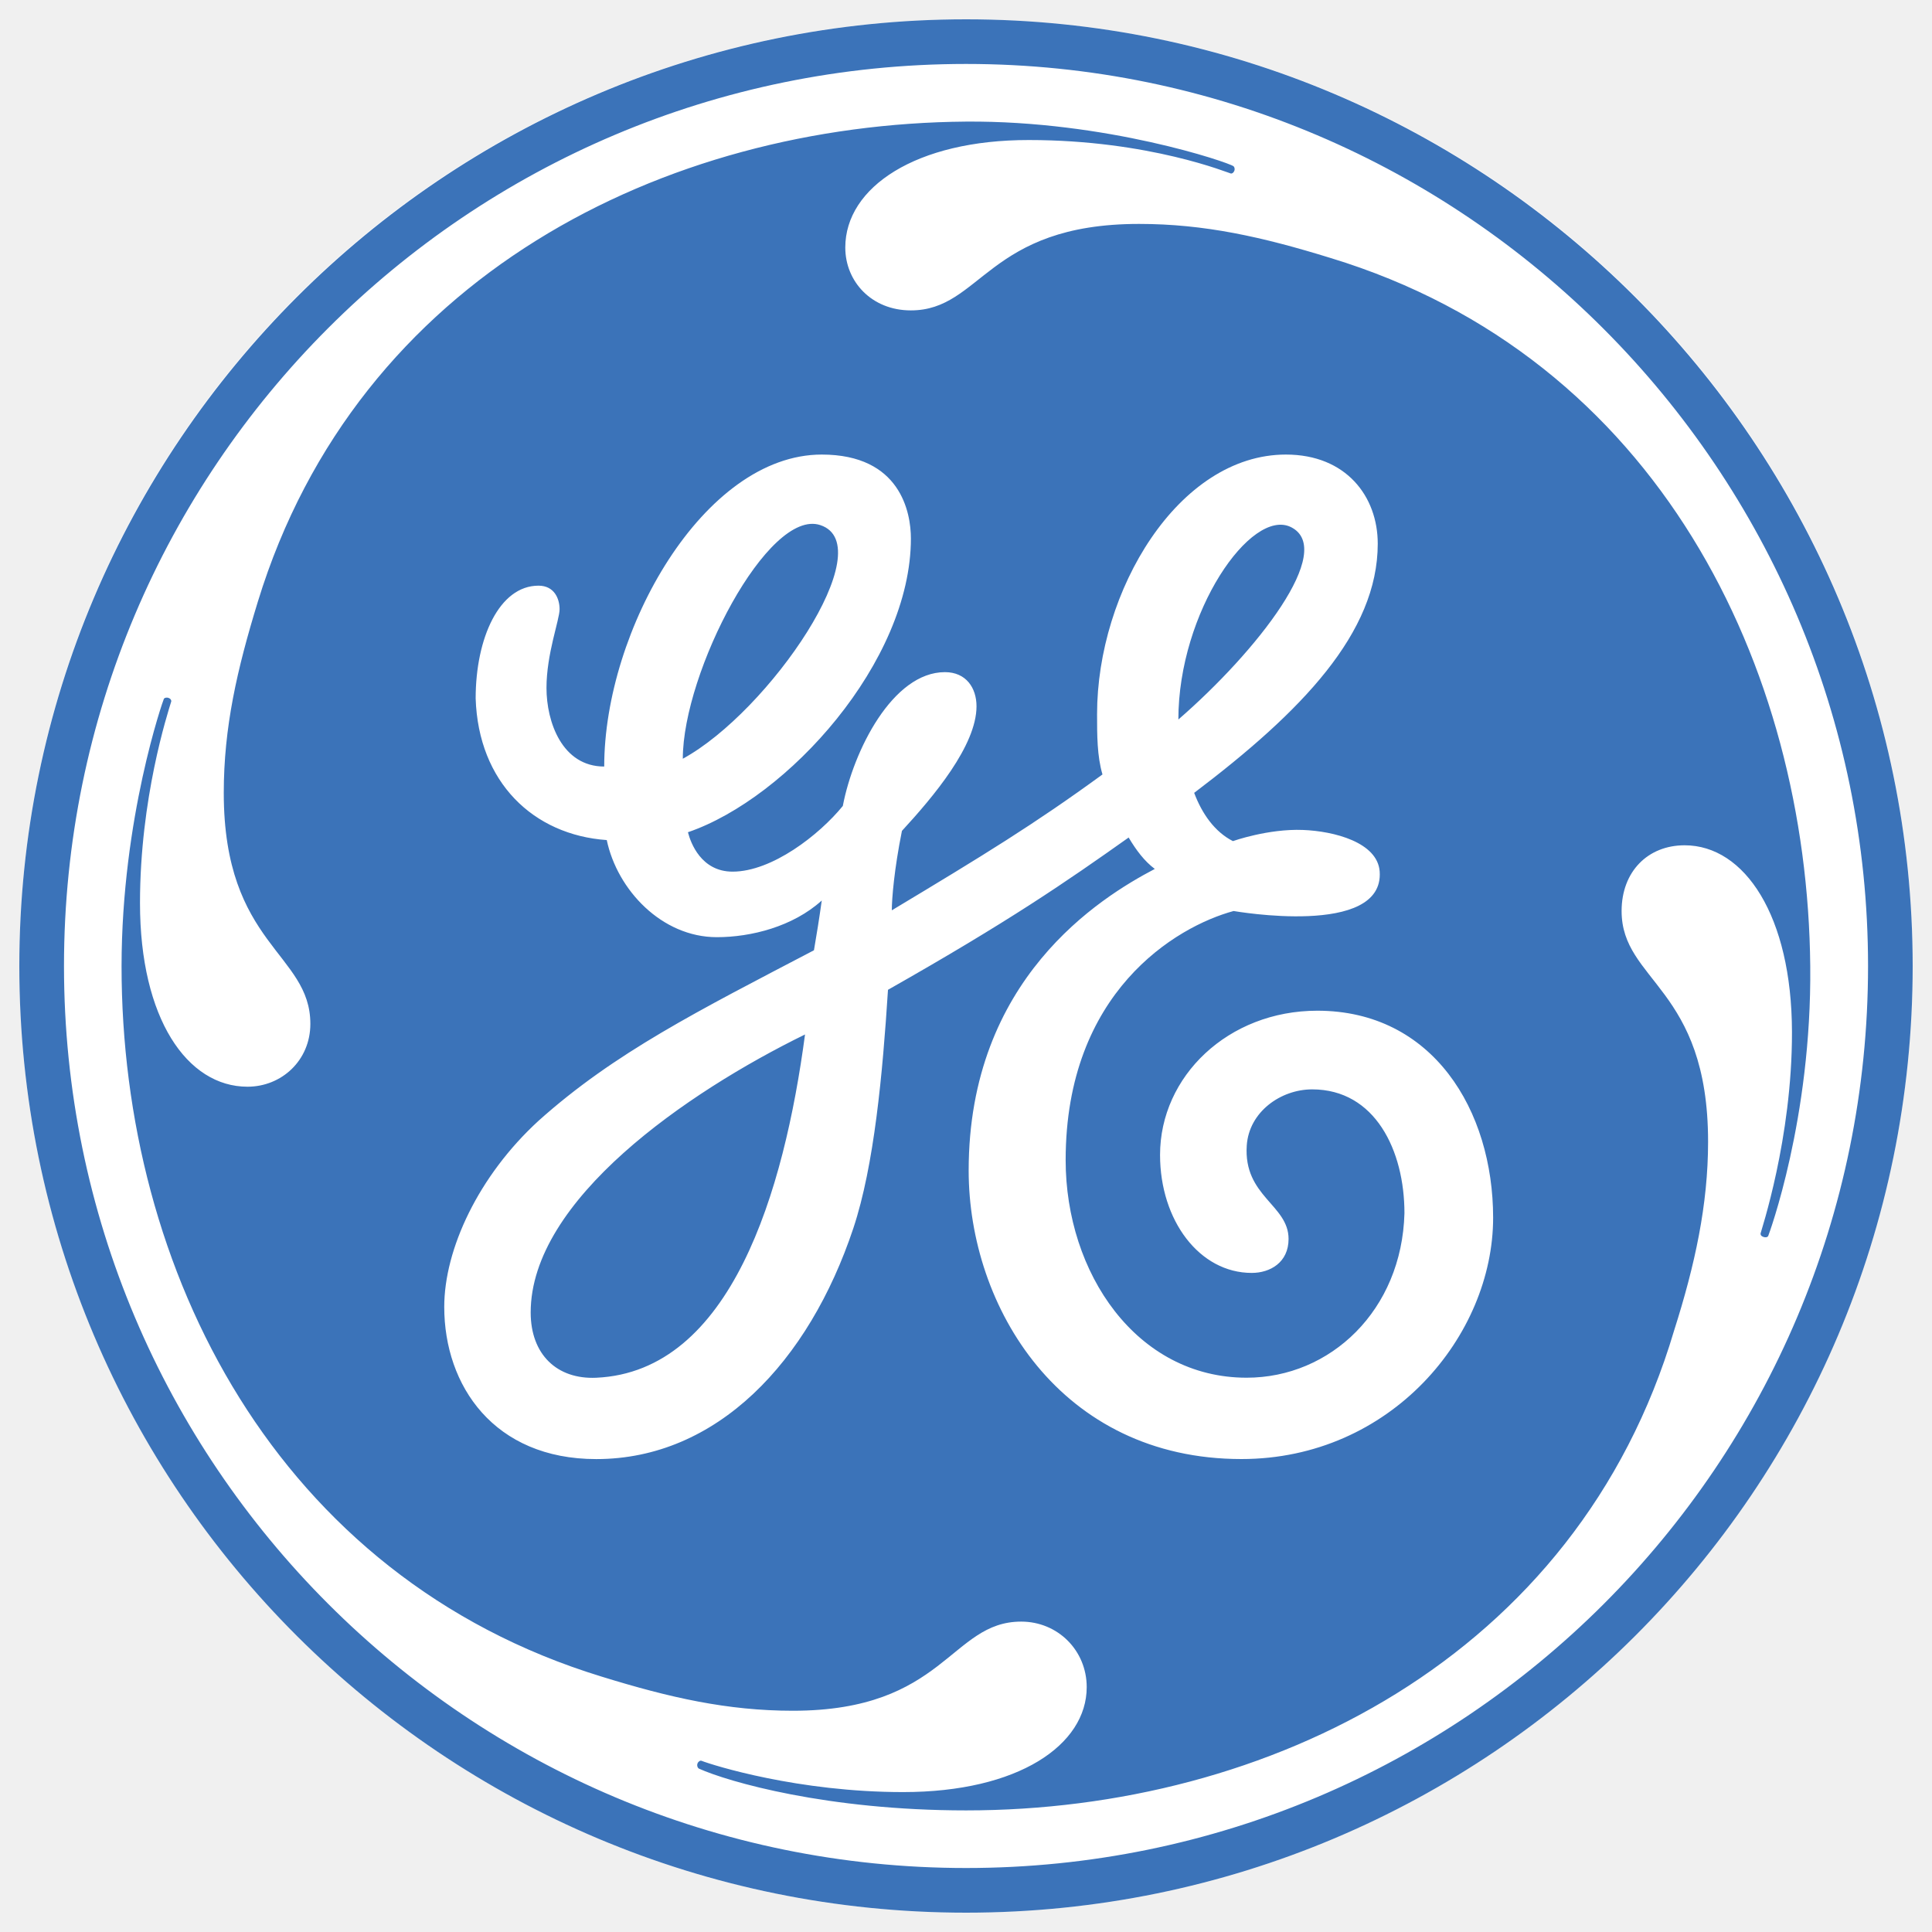
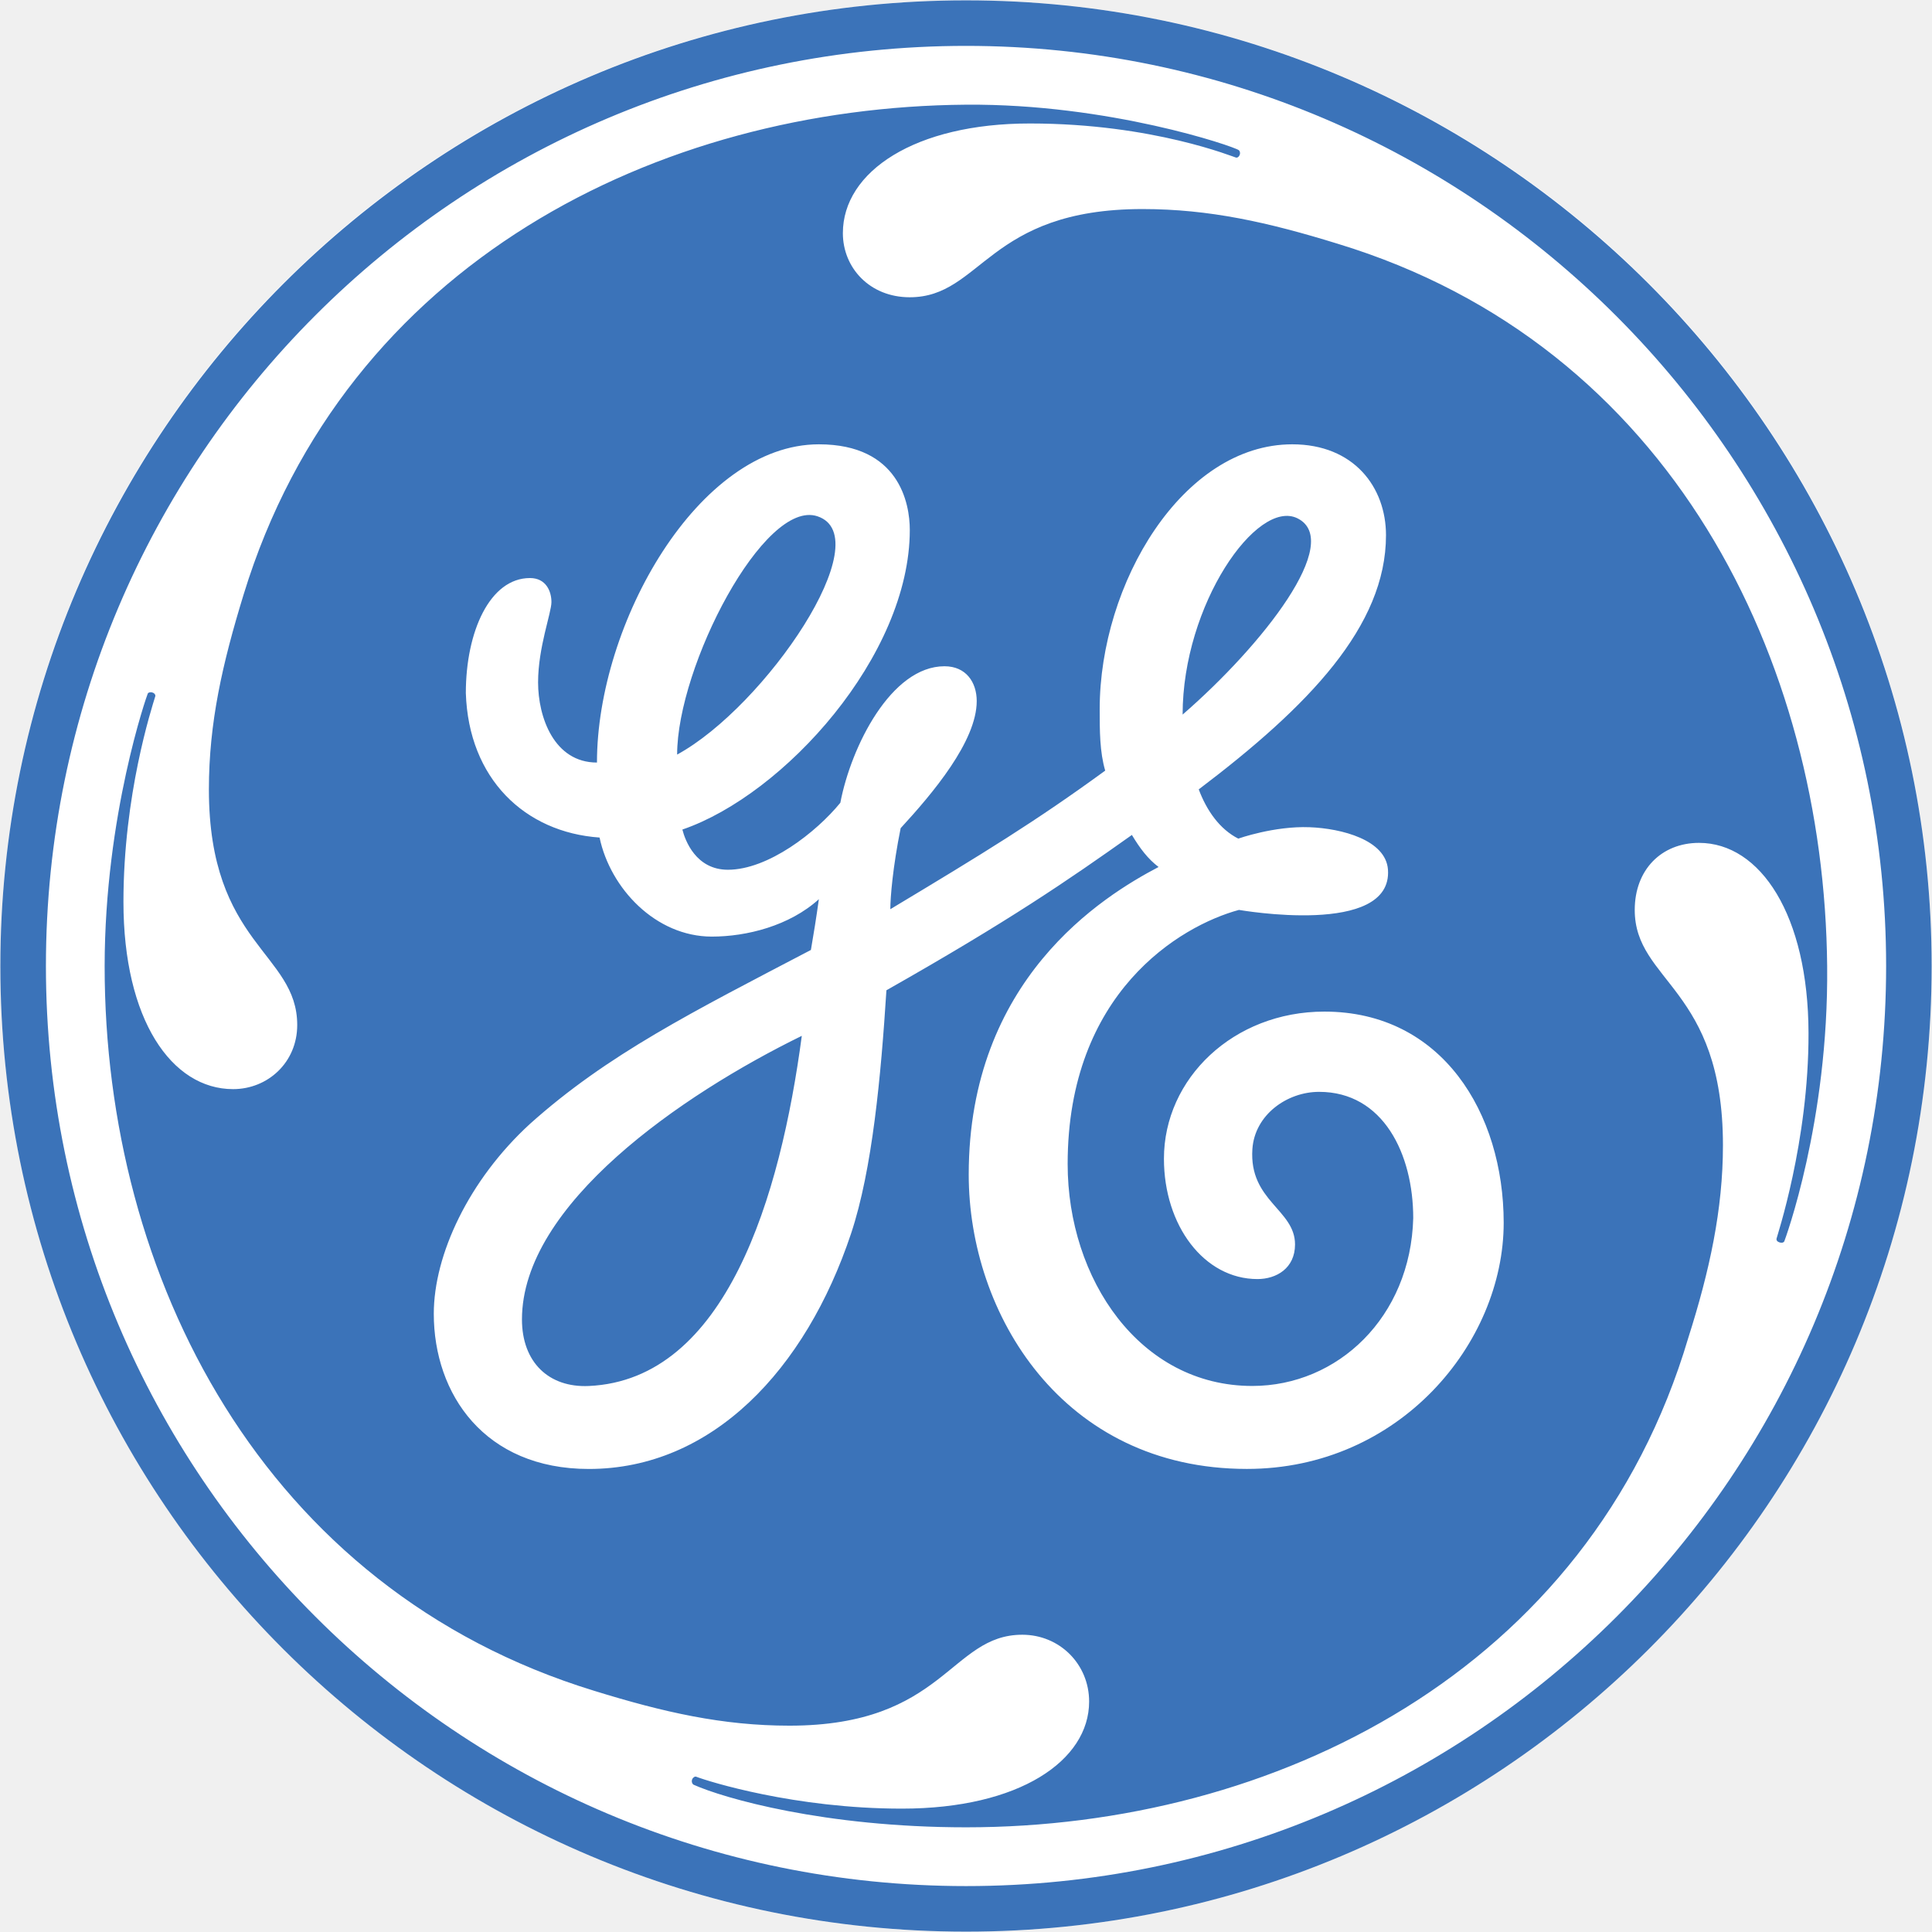
- <svg xmlns="http://www.w3.org/2000/svg" width="500" height="500">
+ <svg xmlns="http://www.w3.org/2000/svg" viewBox="4.91 4.91 490.18 490.18">
  <g transform="matrix(1, 0, 0, 1, 0, 0) scale(0.1,0.1)">
    <path fill="#FFFFFF" d="M2499.8,4950C3853.2,4950,4950,3853.2,4950,2500.2  C4950,1147.2,3853.2,50,2499.8,50C1146.8,50,50,1147.2,50,2500.2C50,3853.2,1146.8,4950,2499.8,4950" />
    <path fill="#3B73B9" d="M3049.6,1862.1c0-278.6,188.6-548.8,291.5-497.9  C3458.4,1423,3253.2,1685.4,3049.6,1862.1 M1767.1,1963.6c0-224,221-649.6,356-604.6C2282.7,1412.2,1990.9,1841.5,1767.1,1963.6   M1543,3565.6c-101.6,4.6-169.6-60.4-169.6-168.9c0-291.5,404.5-570,710-719.5C2029.2,3084.2,1891.7,3549.9,1543,3565.6   M3409.2,2615.7c-230.7,0-407,169.7-407,373.2c0,169.7,102,305.4,237.3,305.4c47.9,0,95.3-27.3,95.3-87.9  c0-88.7-117-110-108.2-241.9c5.9-87,87.9-145.2,169.3-145.2c162.7,0,238.8,157.7,238.8,320.4c-6.6,251.3-191.6,425.8-408.4,425.8  c-285.2,0-468.4-271.2-468.4-563.1c0-434.6,285.2-604.2,434.6-644.7c1.4,0,390.2,69.1,378.1-102.3  c-5.6-75.4-117.7-104.4-198.7-107.5c-90.1-3.5-181.1,28.9-181.1,28.9c-47.2-24-80-70.9-100.3-124.9  c278.3-210.6,475.1-414,475.1-644.8c0-122.1-81.6-230.7-237.7-230.7c-278.3,0-488.7,352.9-488.7,671.9c0,54.1,0,108.6,14,156  c-176.6,128.8-307.9,209.1-545.2,351.6c0-29.7,6.2-106.4,26.2-205.6c81.3-88.3,193-220.6,193-322.5c0-47.4-26.9-88.3-81.7-88.3  c-135.5,0-237.1,203.8-264.3,346.3c-61.1,75-183.3,170-285.3,170c-81.3,0-108.6-74.7-115.5-102c258-88.3,577-441.2,577-760.2  c0-67.7-27.2-217.2-230.7-217.2c-305.4,0-563,454.9-563,807.4c-108.9,0-149.4-115.2-149.4-203.5c0-88.4,33.9-176.3,33.9-203.6  c0-27.2-13.6-61-54.5-61c-101.6,0-162.7,135.7-162.7,291.8c7,217.2,149.4,353.3,339.3,366.6c27.2,129.1,142.4,251.3,284.8,251.3  c88.4,0,196.9-27.2,271.6-94.9c-6.6,47.4-13.2,88.3-20.2,128.8c-298.8,156.4-516,264.9-712.8,441.3  c-155.7,142.7-244,332.6-244,481.7c0,203.9,128.8,393.8,393.4,393.8c312,0,549.8-251,665.3-597.3  c54.1-162.7,75.8-399.7,89.7-617.2c311.8-176.7,459.8-278.5,622.8-394.1c20.3,33.9,40.8,61,67.7,81.3  c-142.4,74.7-481.7,285.2-481.7,780.5c0,352.9,237.3,746.7,705.9,746.7c386.8,0,651.4-319.1,651.4-624.6  C3864.1,2873.4,3708,2615.7,3409.2,2615.7 M4576.1,3198.7c-1,2.1-4.8,4.9-12.5,2.4c-6-2.1-7.3-4.9-7.3-8.8  c0.3-3.8,82-245.4,81.3-522.2c-0.7-299.2-122.1-482.5-277.8-482.5c-95.3,0-163.1,68.1-163.1,170.1  c0,183.2,223.8,196.9,223.8,597.2c0,162.7-33.9,318.8-87.9,488.4c-251.4,848.2-1052.2,1242-1832.3,1242  c-359.9,0-615.5-74-691.5-108.1c-3.1-1.8-6-7.7-3.5-13.7c1.7-4.5,7-8,10.1-6.6c30.8,11.9,250.3,81,521.9,81  c298.5,0,475.1-122.1,475.1-271.6c0-94.9-74.7-169.6-169.6-169.6c-183.3,0-197.2,230.7-590.7,230.7c-169.6,0-319-33.9-495.3-88.4  C715,4081.2,314.3,3287.4,314.6,2500.2c0.3-383.6,107.9-689.1,109.6-691.9c1.4-2,6.2-4.2,12.1-2c6,2,7.3,6.9,7,8.7  c-9.7,31.8-81,250.7-81,522.3c0,298.8,122.1,475.1,278.2,475.1c88,0,162.7-67.7,162.7-162.7c0-183.5-224.1-203.8-224.1-597.5  c0-169.7,34.2-319.1,88.3-495.4c258-841.6,1052.2-1236,1832.7-1242.1c362.7-2.8,680,105.8,692.2,115.5c2.1,1.8,4.2,6.4,2.1,11.9  c-2.9,6.6-7.1,7.3-9.1,6.9c-3.8-0.3-210.2-86.6-522.6-86.6c-291.8-0.3-475.1,121.9-475.1,278.2c0,88,68.1,162.7,169.6,162.7  c183.3,0,196.9-223.8,590.7-223.8c169.2,0,318.7,33.5,495,88c848.6,257.9,1234.7,1058.7,1242,1832.6  C4688.9,2896.4,4577.2,3196.2,4576.1,3198.7 M2500.2,165.5c-1289.5,0-2334.6,1044.8-2334.6,2334.6  c0,1289.5,1045.1,2334.3,2334.6,2334.3c1289.2,0,2334.3-1044.8,2334.3-2334.3C4834.5,1217.3,3789.4,165.5,2500.2,165.5   M2500.2,4950C1149.6,4950,50,3857.4,50,2500.2C50,1149.2,1149.6,50,2500.2,50C3850.4,50,4950,1149.2,4950,2500.2  C4950,3857.4,3850.4,4950,2500.2,4950" />
  </g>
</svg>
